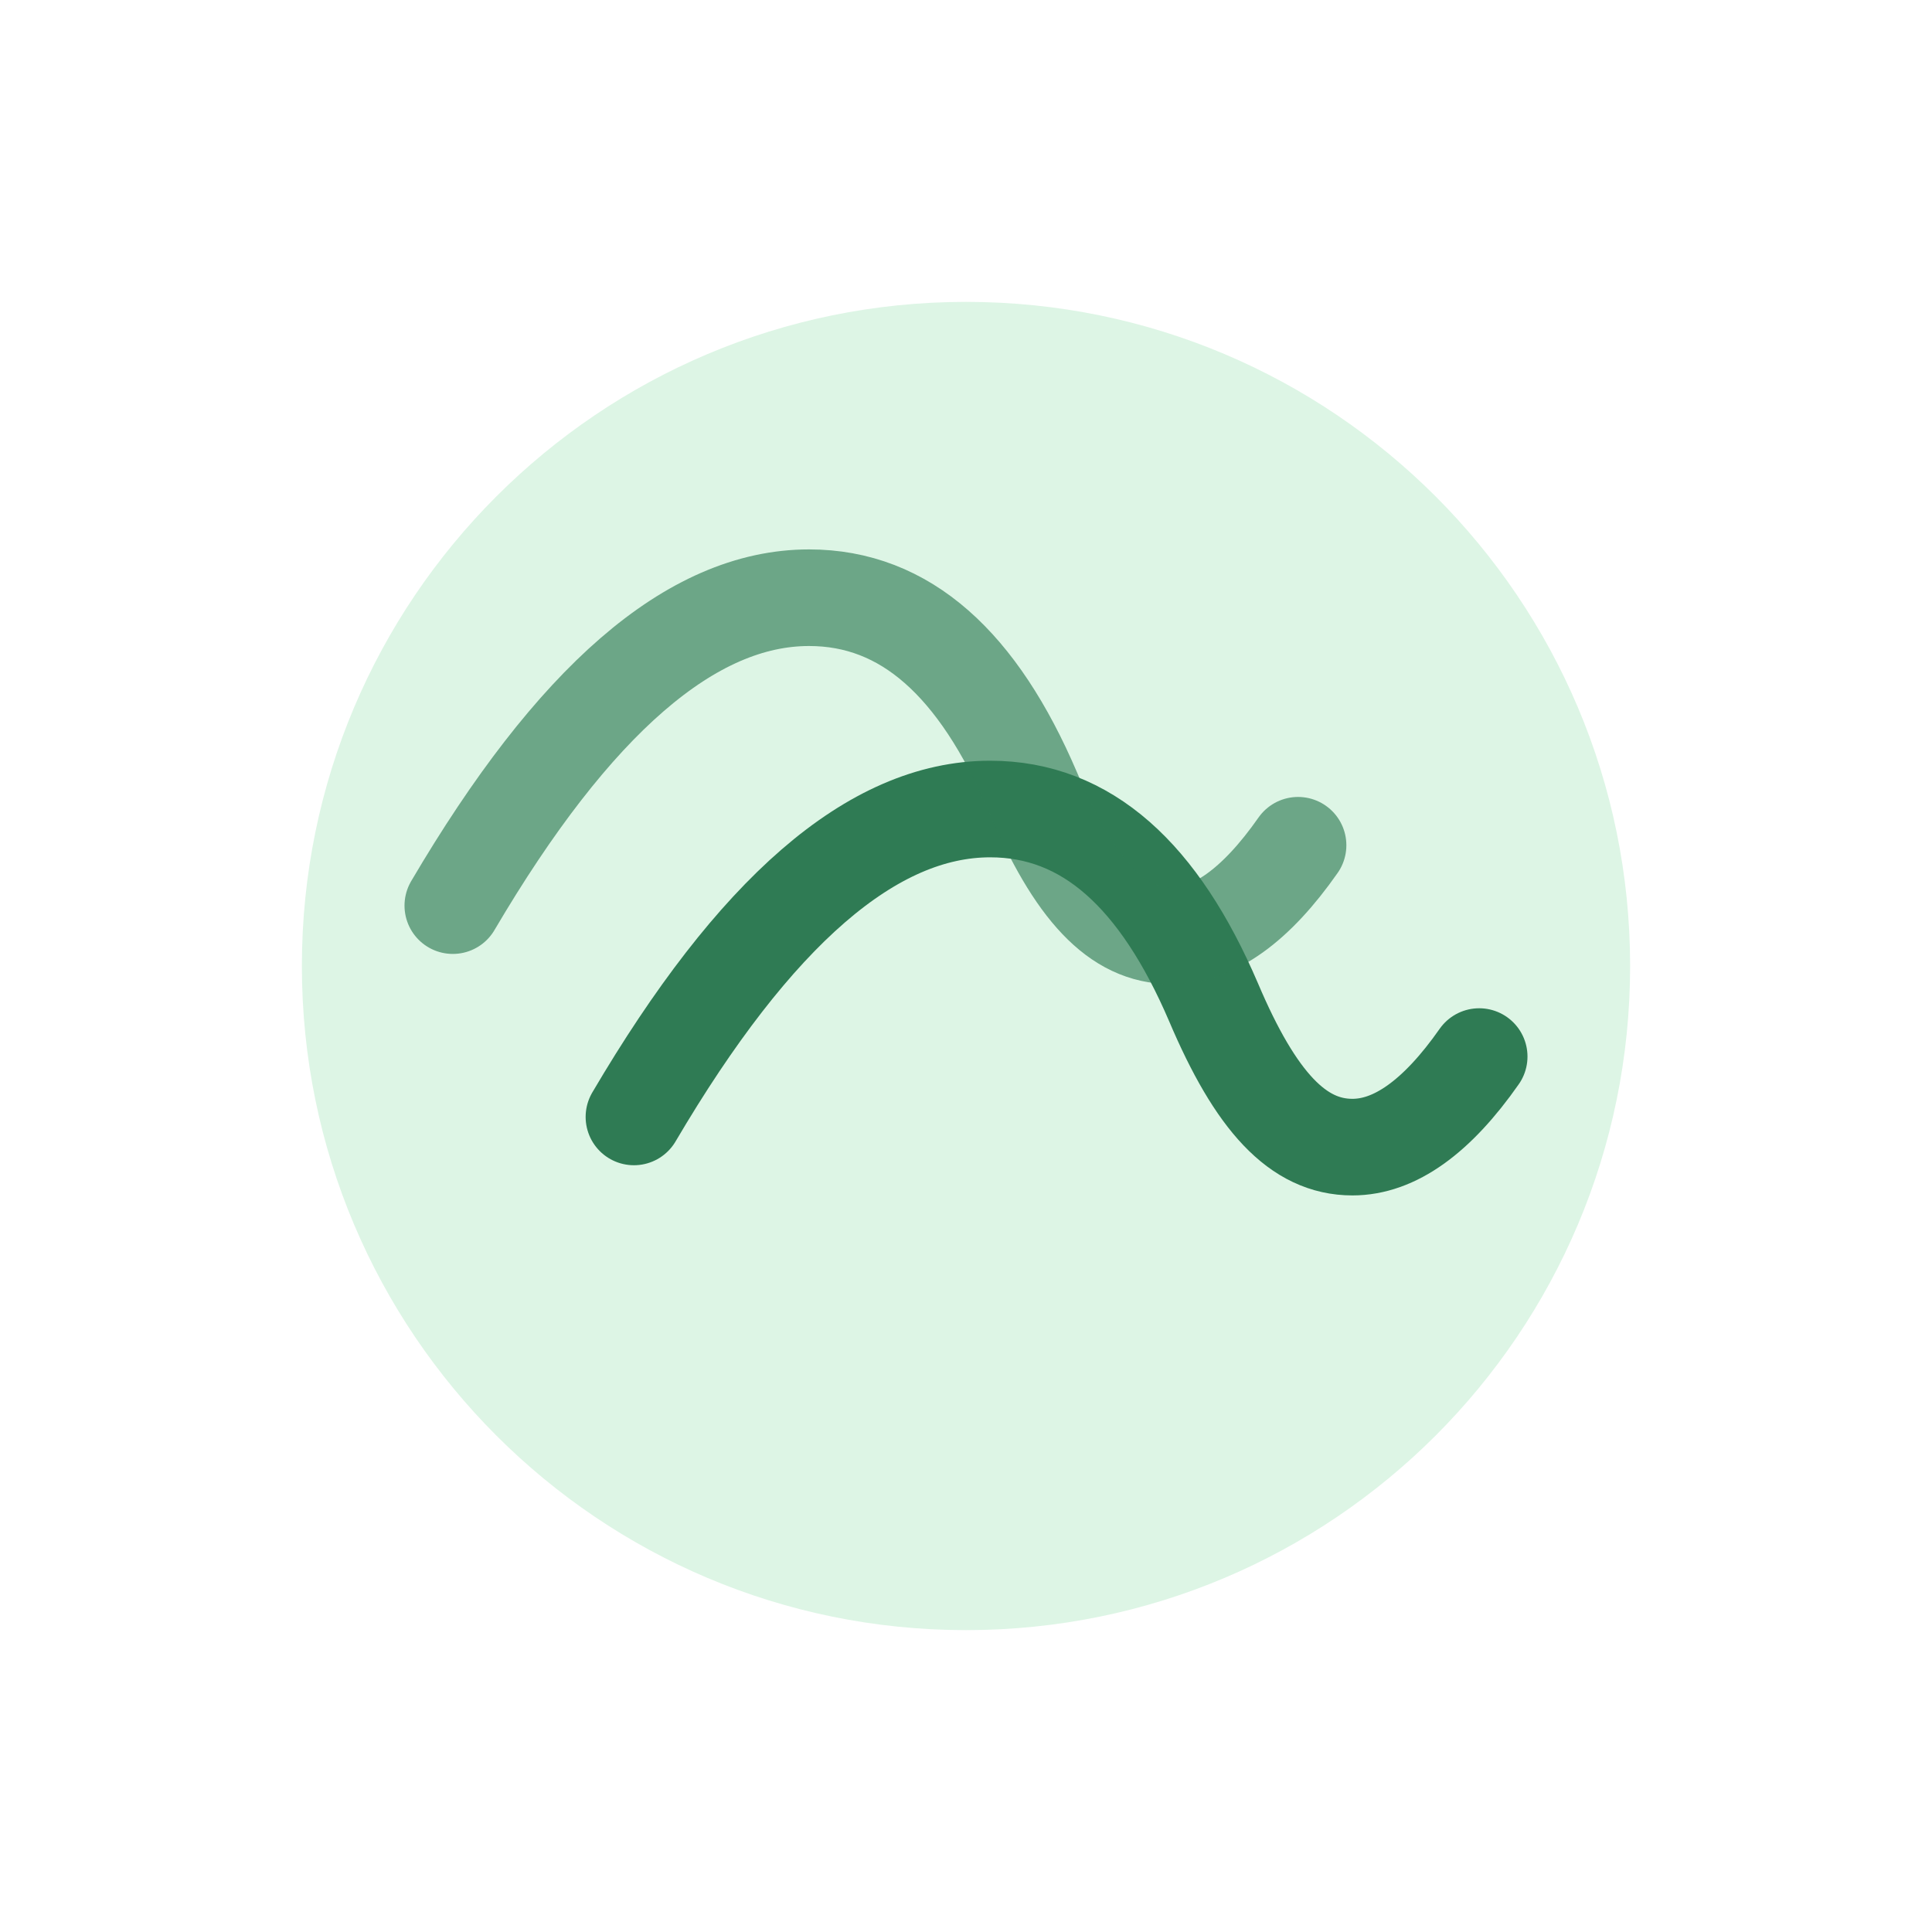
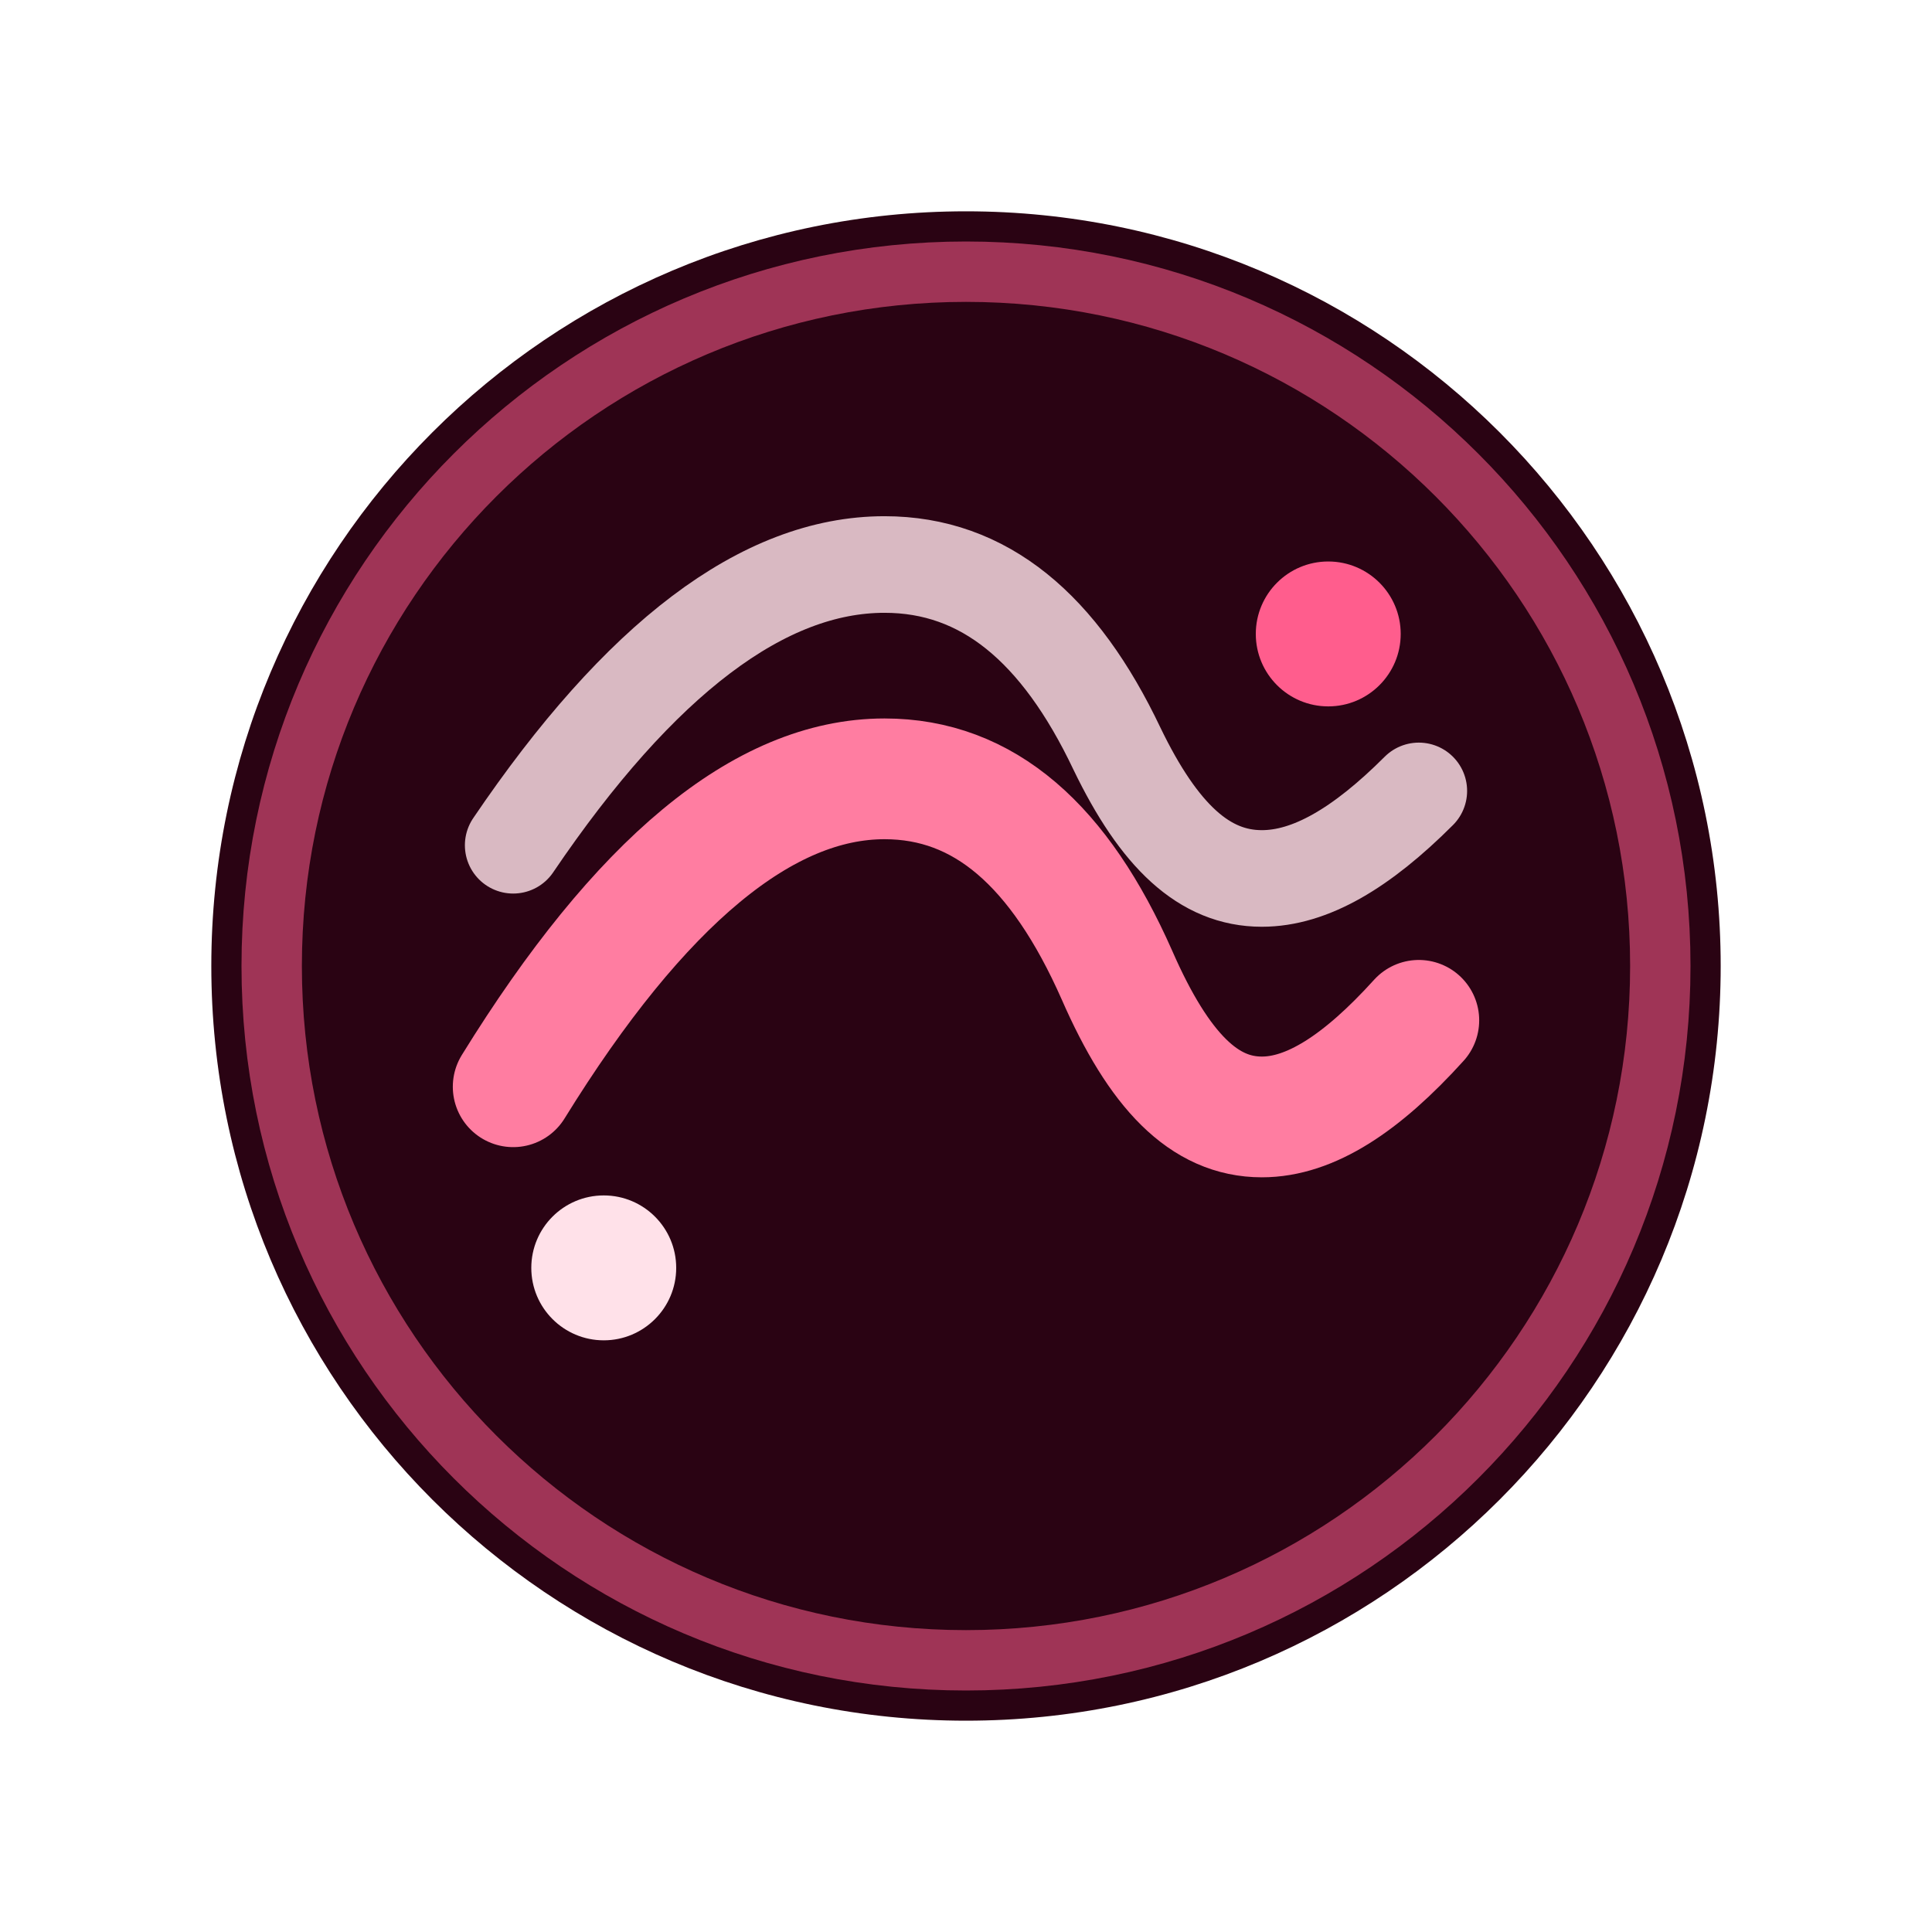
<svg xmlns="http://www.w3.org/2000/svg" width="64" height="64" viewBox="0 0 64 64" fill="none">
-   <rect x="10" y="10" width="44" height="44" rx="22" fill="#DDF5E5" />
-   <path d="M21 37C25 30.2 28.9 26.8 32.8 26.8C36 26.8 38.4 29 40.2 33.2C41.6 36.5 43 38 44.8 38C46.2 38 47.6 37 49 35" stroke="#2F7B54" stroke-width="3.2" stroke-linecap="round" stroke-linejoin="round" />
-   <path d="M15 30C19 23.2 22.9 19.8 26.8 19.8C30 19.8 32.4 22 34.2 26.2C35.6 29.5 37 31 38.8 31C40.2 31 41.6 30 43 28" stroke="#2F7B54" stroke-width="3.2" stroke-linecap="round" stroke-linejoin="round" opacity="0.65" />
+   <circle cx="32" cy="32" r="25" fill="#2A0313" />
+   <circle cx="32" cy="32" r="23" stroke="#FF5D8D" stroke-opacity=".55" stroke-width="2" />
+   <path d="M17 36C21.2 29.2 25.3 25.8 29.3 25.8C32.6 25.8 35.1 28 37 32.3C38.4 35.5 39.9 37 41.8 37C43.4 37 45.1 35.9 47 33.8" stroke="#FF7DA1" stroke-width="4" stroke-linecap="round" stroke-linejoin="round" />
+   <path d="M17 28C21.2 21.8 25.3 18.7 29.3 18.7C32.6 18.7 35.1 20.8 37 24.8C38.4 27.7 39.9 29.1 41.8 29.1C43.4 29.1 45.1 28.1 47 26.2" stroke="#FFE1E9" stroke-width="3.2" stroke-linecap="round" stroke-linejoin="round" opacity=".82" />
+   <circle cx="20" cy="42" r="2.4" fill="#FFE1E9" />
+   <circle cx="44" cy="21" r="2.4" fill="#FF5D8D" />
</svg>
